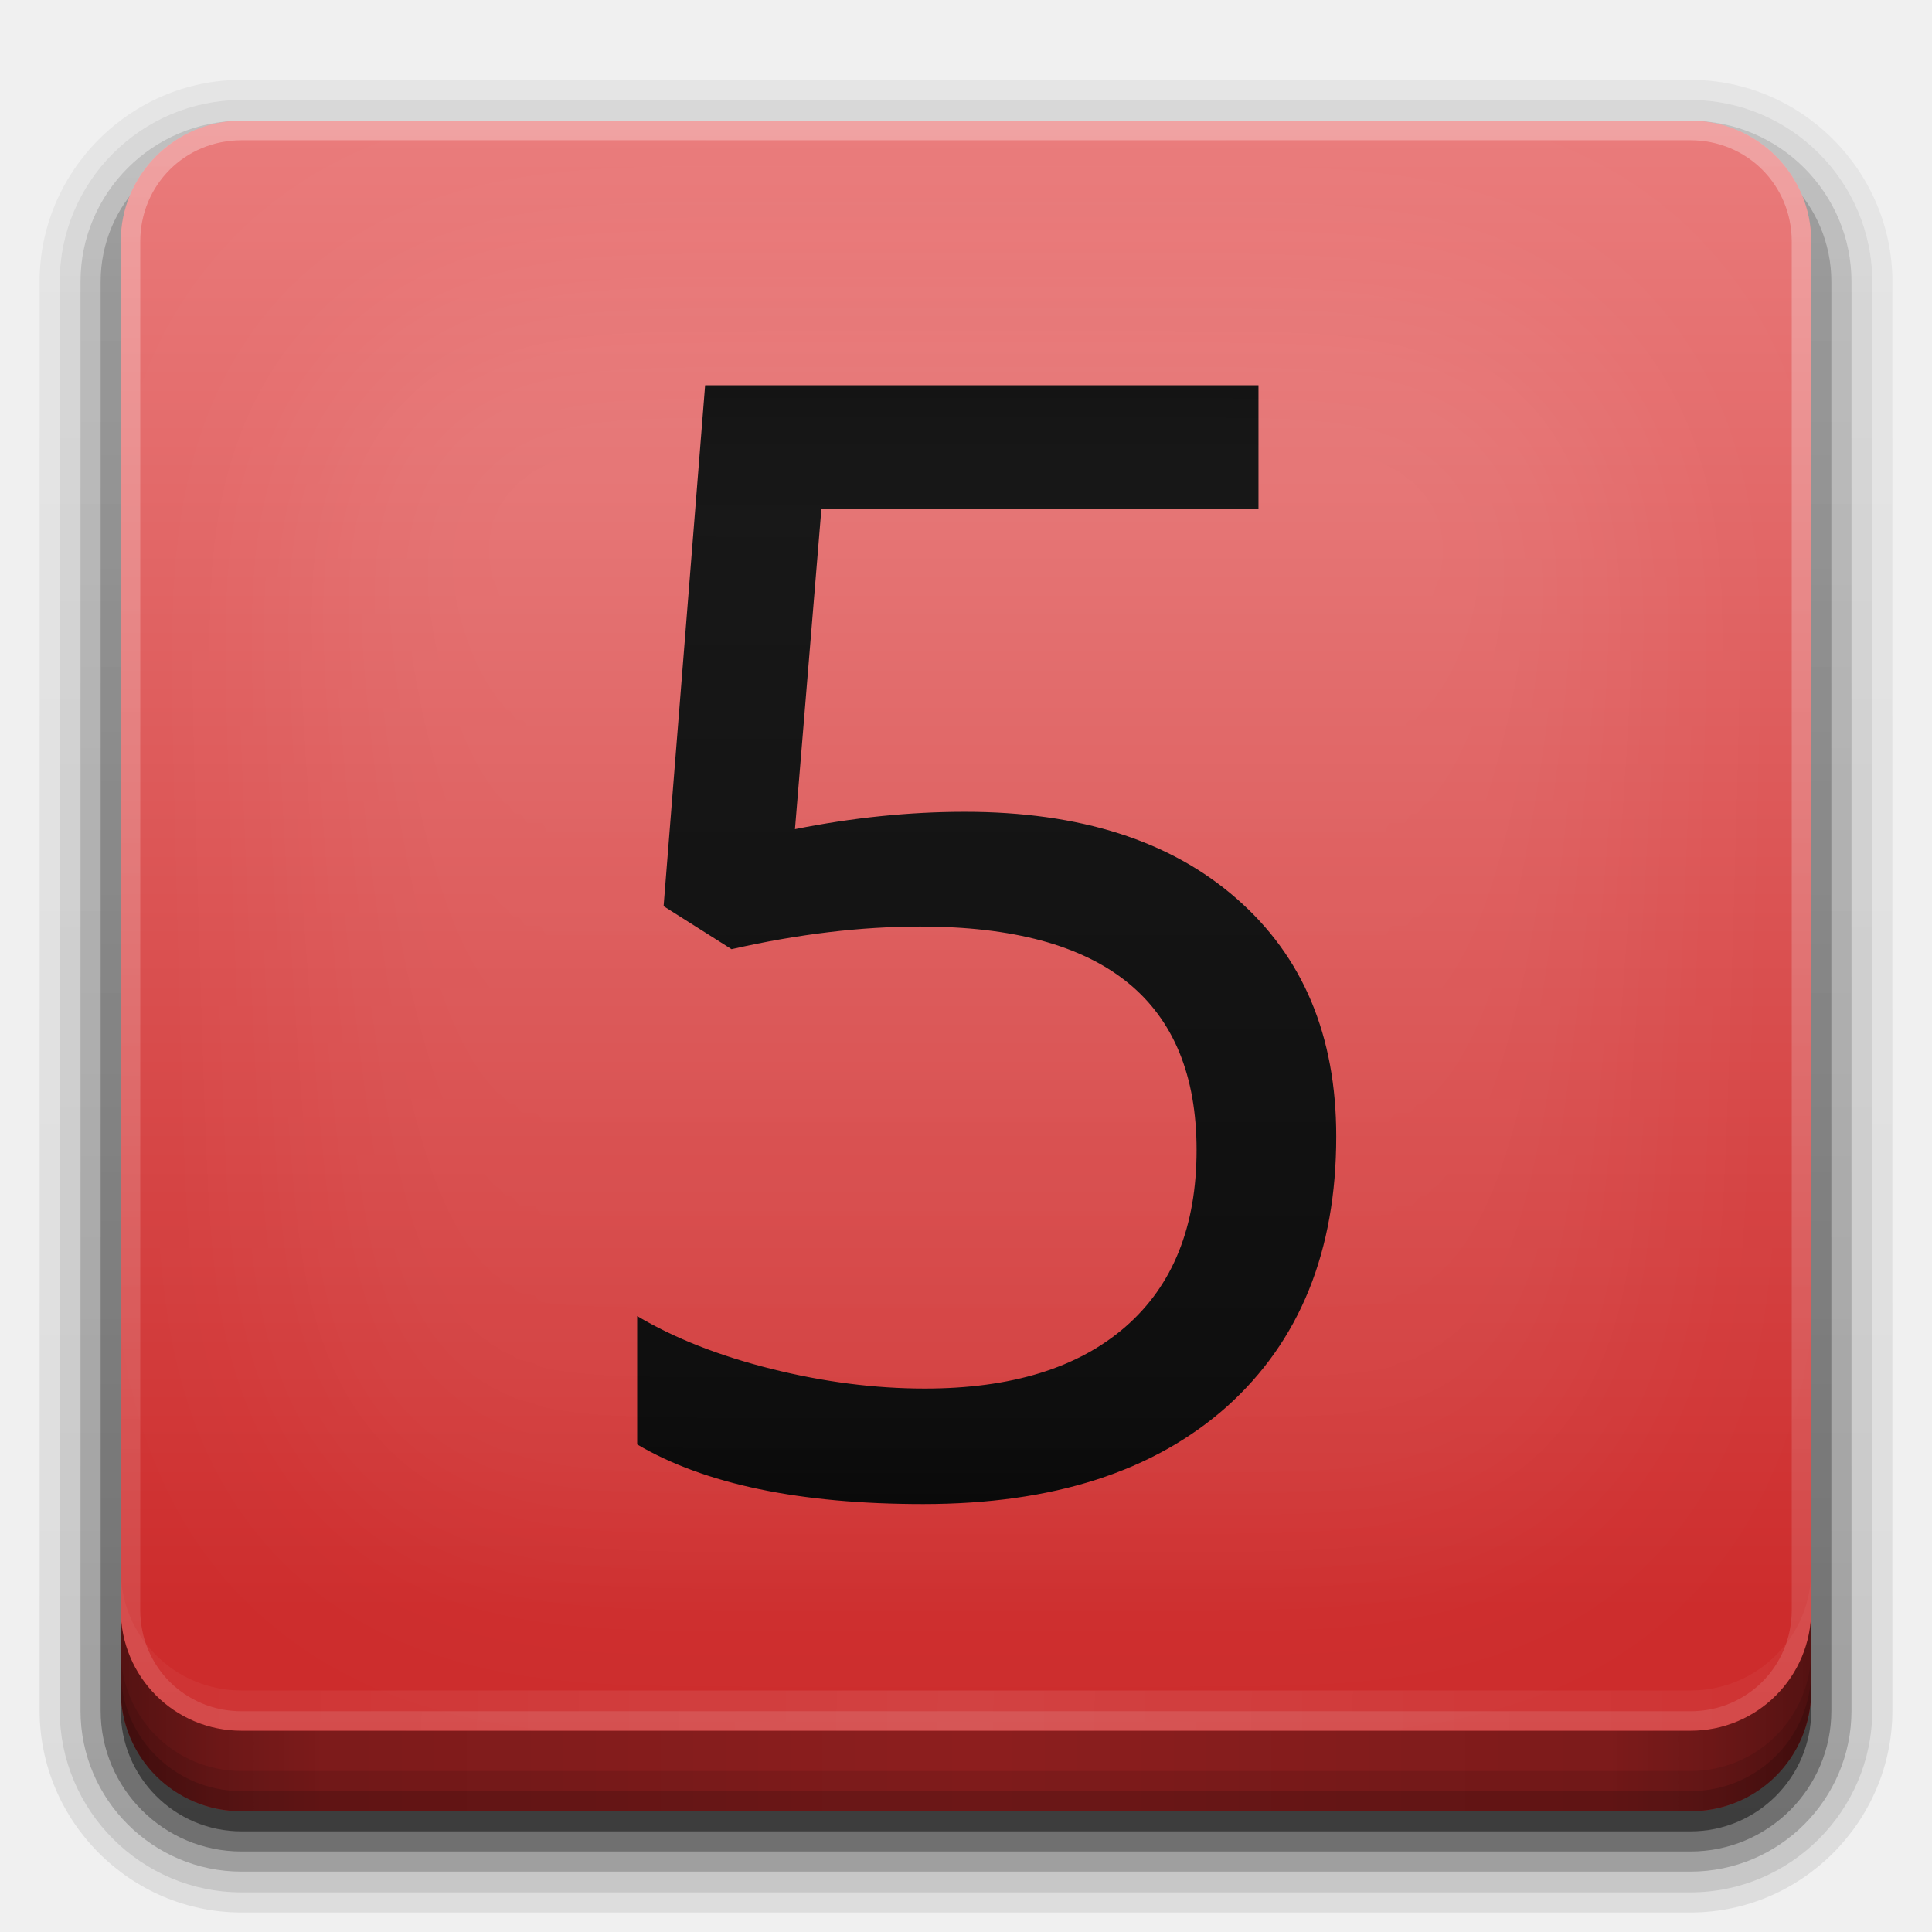
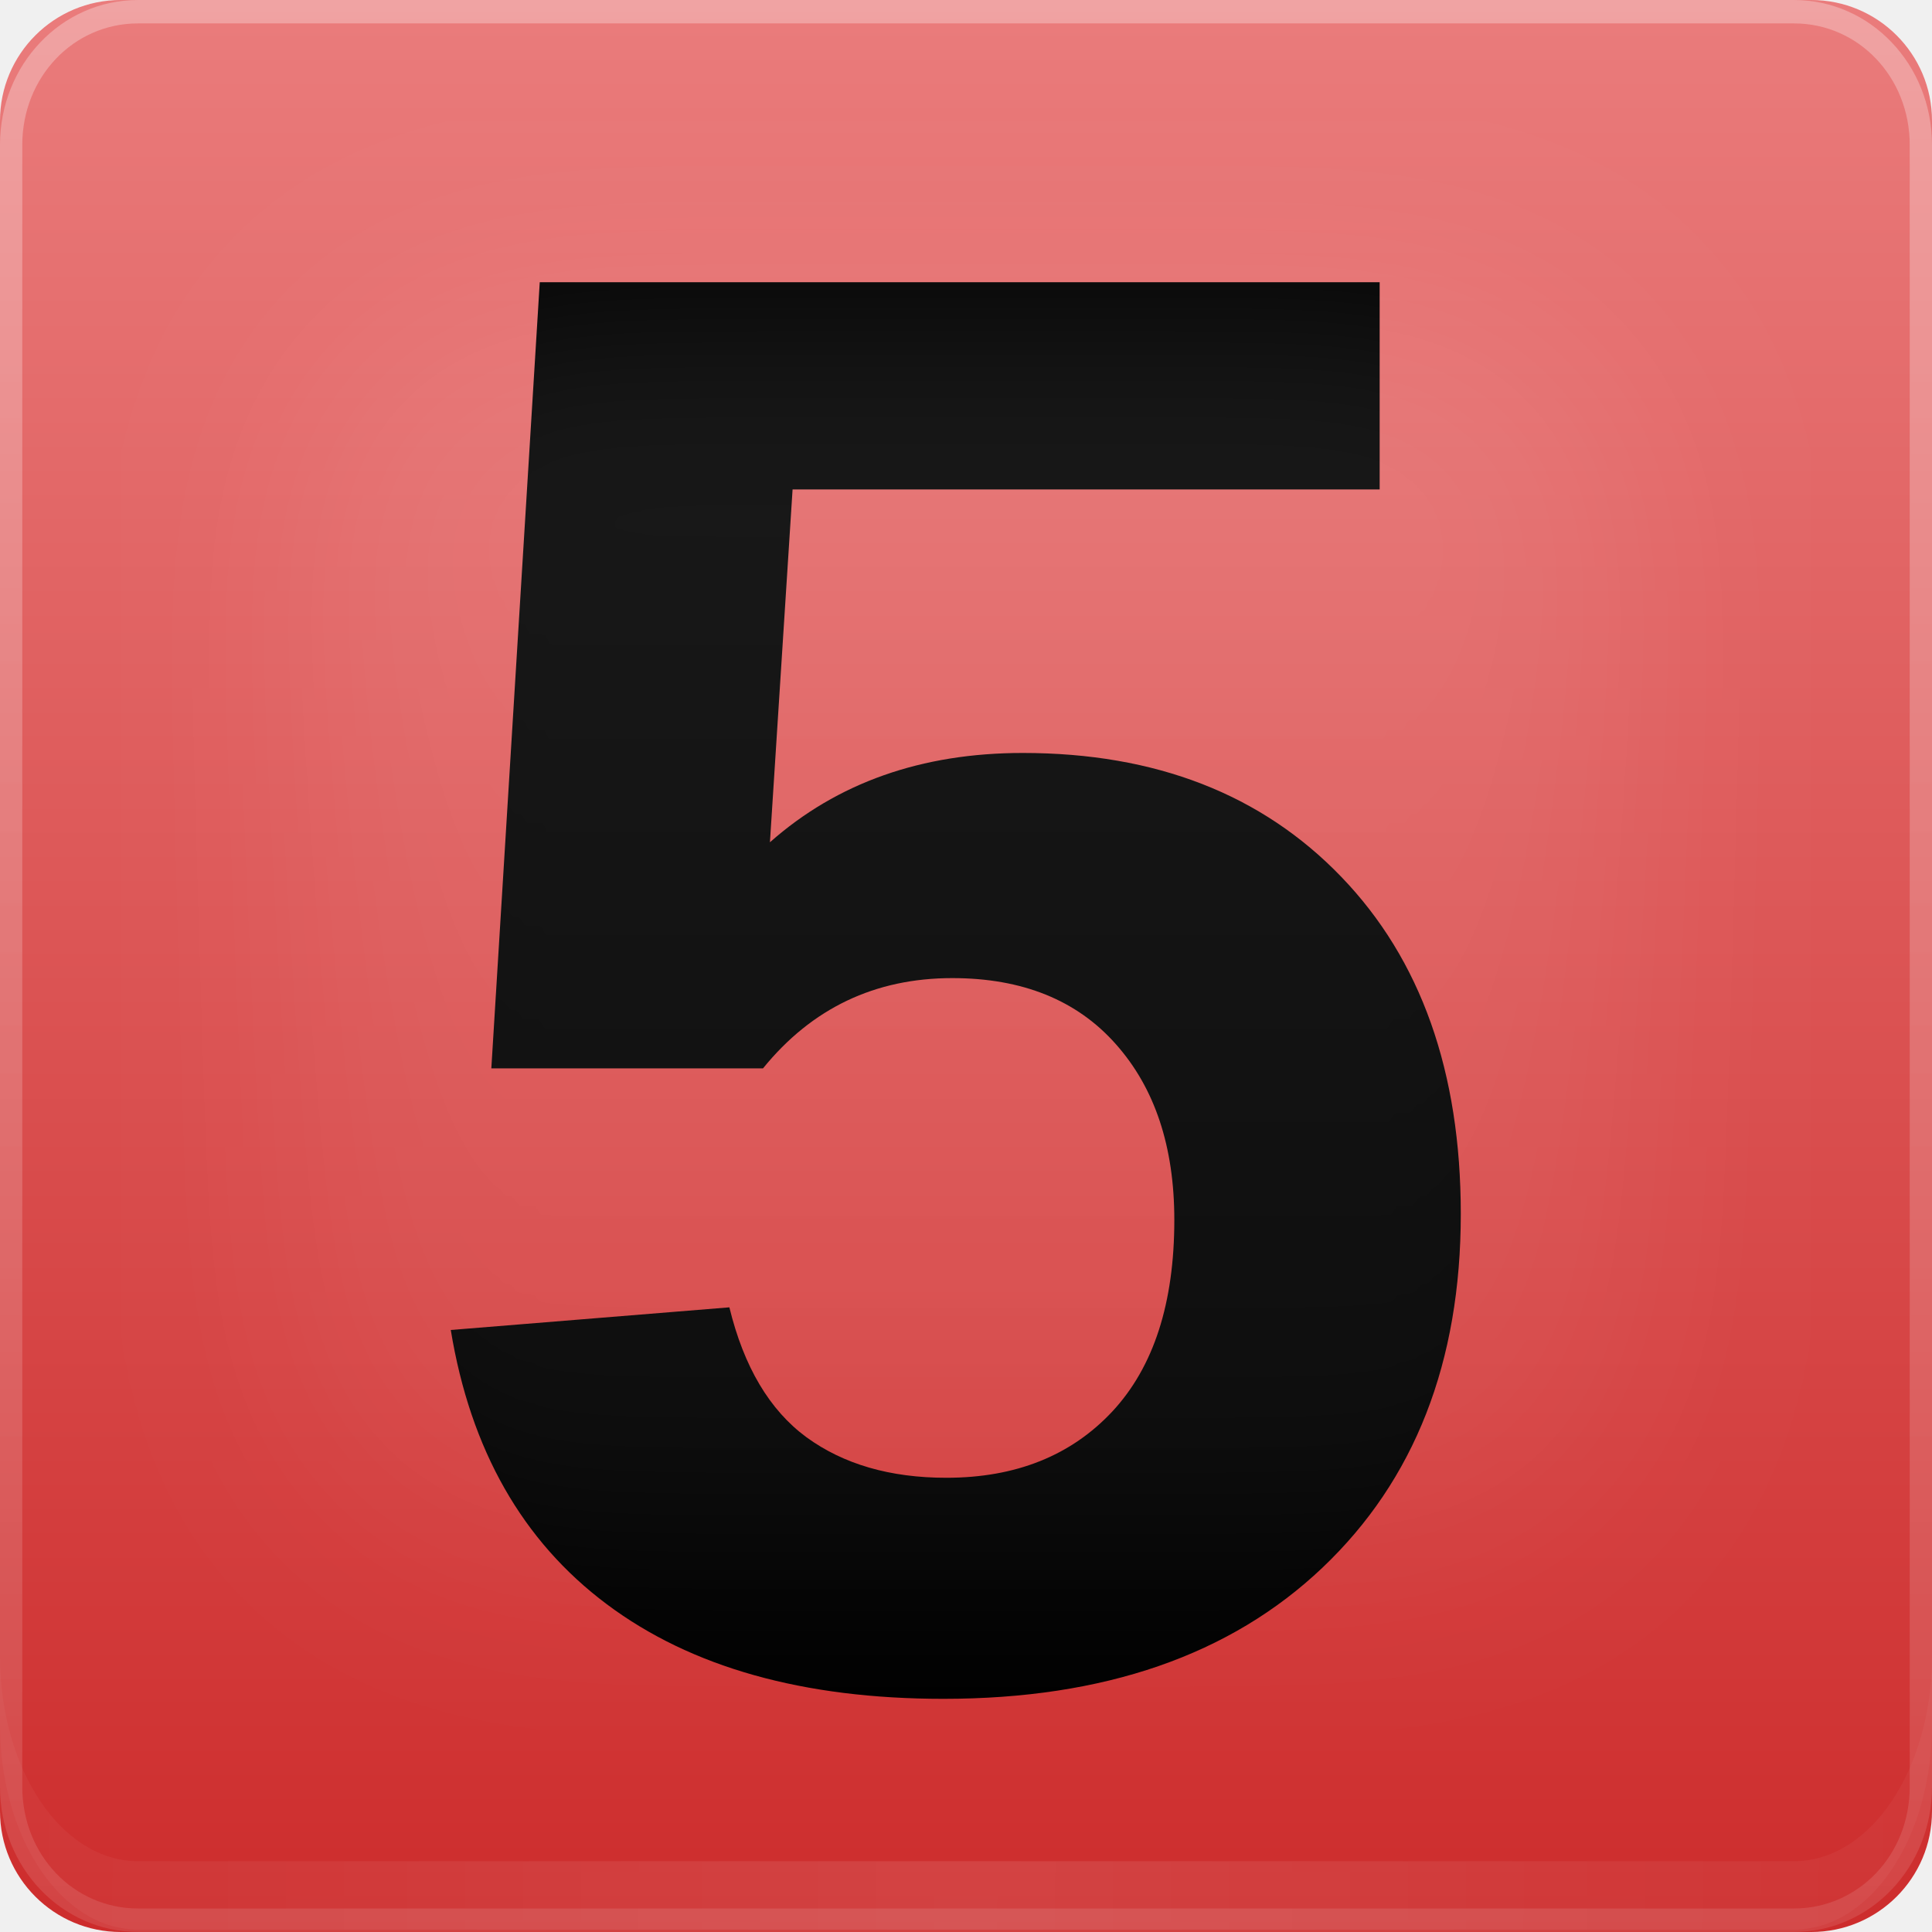
<svg xmlns="http://www.w3.org/2000/svg" xmlns:xlink="http://www.w3.org/1999/xlink" width="96" height="96" id="svg2408" version="1.0">
  <defs id="defs2410">
    <linearGradient id="linearGradient4209">
      <stop id="stop4211" offset="0" style="stop-color:#cd2c2c;stop-opacity:1" />
-       <stop style="stop-color:#cd2c2c;stop-opacity:1" offset="0.118" id="stop4213" />
      <stop id="stop4215" offset="1" style="stop-color:#ea7c7c;stop-opacity:1" />
    </linearGradient>
    <linearGradient id="linearGradient4384">
      <stop style="stop-color:#ffffff;stop-opacity:1;" offset="0" id="stop4386" />
      <stop style="stop-color:#ffffff;stop-opacity:0;" offset="1" id="stop4388" />
    </linearGradient>
    <linearGradient id="linearGradient4367">
      <stop style="stop-color:#ffffff;stop-opacity:0.718;" offset="0" id="stop4369" />
      <stop style="stop-color:#ffffff;stop-opacity:1;" offset="1" id="stop4371" />
    </linearGradient>
    <linearGradient id="ButtonShadow" gradientTransform="scale(1.005865,0.994169)" x1="45.448" y1="92.54" x2="45.448" y2="7.017" gradientUnits="userSpaceOnUse">
      <stop style="stop-color:#000000;stop-opacity:1;" offset="0" id="stop3750" />
      <stop style="stop-color:#000000;stop-opacity:0.588;" offset="1" id="stop3752" />
    </linearGradient>
    <linearGradient id="linearGradient3737">
      <stop style="stop-color:#ffffff;stop-opacity:1;" offset="0" id="stop3739" />
      <stop style="stop-color:#ffffff;stop-opacity:0;" offset="1" id="stop3741" />
    </linearGradient>
    <linearGradient id="linearGradient3700">
      <stop style="stop-color:#2276c5;stop-opacity:1;" offset="0" id="stop3702" />
      <stop style="stop-color:#68baf4;stop-opacity:1;" offset="1" id="stop3704" />
    </linearGradient>
    <filter id="filter3174">
      <feGaussianBlur stdDeviation="1.71" id="feGaussianBlur3176" />
    </filter>
    <linearGradient xlink:href="#linearGradient3737" id="linearGradient3188" gradientUnits="userSpaceOnUse" x1="36.357" y1="6" x2="36.357" y2="63.893" />
    <filter id="filter3794" x="-0.192" width="1.384" y="-0.192" height="1.384">
      <feGaussianBlur stdDeviation="5.28" id="feGaussianBlur3796" />
    </filter>
    <linearGradient xlink:href="#linearGradient3737" id="linearGradient3613" x1="48" y1="20.221" x2="48" y2="138.661" gradientUnits="userSpaceOnUse" />
-     <linearGradient xlink:href="#linearGradient4209" id="linearGradient3617" gradientUnits="userSpaceOnUse" x1="48" y1="90" x2="48" y2="5.988" />
+     <linearGradient xlink:href="#linearGradient4209" id="linearGradient3617" gradientUnits="userSpaceOnUse" x1="48" y1="90" x2="48" y2="5.988" gradientTransform="matrix(1.142857,0,0,1.142857,-6.857143,-6.857139)" />
    <linearGradient id="ButtonShadow-0" gradientTransform="matrix(1.005865,0,0,0.994169,100,0)" x1="45.448" y1="92.54" x2="45.448" y2="7.017" gradientUnits="userSpaceOnUse">
      <stop style="stop-color:#000000;stop-opacity:1;" offset="0" id="stop3750-8" />
      <stop style="stop-color:#000000;stop-opacity:0.588;" offset="1" id="stop3752-5" />
    </linearGradient>
-     <linearGradient xlink:href="#ButtonShadow-0" id="linearGradient3780" gradientUnits="userSpaceOnUse" gradientTransform="matrix(1.02381,0,0,1.011905,-1.142857,-98.07143)" x1="32.251" y1="6.132" x2="32.251" y2="90.239" />
-     <linearGradient xlink:href="#ButtonShadow-0" id="linearGradient3772" gradientUnits="userSpaceOnUse" gradientTransform="matrix(1.02381,0,0,1.011905,-1.142857,-98.07143)" x1="32.251" y1="6.132" x2="32.251" y2="90.239" />
-     <linearGradient xlink:href="#ButtonShadow-0" id="linearGradient3725" gradientUnits="userSpaceOnUse" gradientTransform="matrix(1.02381,0,0,1.011905,-1.142857,-98.07143)" x1="32.251" y1="6.132" x2="32.251" y2="90.239" />
-     <linearGradient xlink:href="#ButtonShadow-0" id="linearGradient3721" gradientUnits="userSpaceOnUse" gradientTransform="translate(0,-97)" x1="32.251" y1="6.132" x2="32.251" y2="90.239" />
-     <linearGradient y2="90.239" x2="32.251" y1="6.132" x1="32.251" gradientTransform="matrix(1.02381,0,0,1.011905,-1.142857,-98.07143)" gradientUnits="userSpaceOnUse" id="linearGradient3026" xlink:href="#ButtonShadow-0" />
    <linearGradient xlink:href="#linearGradient3669" id="linearGradient3675" x1="8" y1="1033.362" x2="64.08" y2="1033.362" gradientUnits="userSpaceOnUse" spreadMethod="reflect" />
    <linearGradient id="linearGradient3669">
      <stop style="stop-color:#c27d4f;stop-opacity:1;" offset="0" id="stop3671" />
      <stop id="stop3677" offset="0.118" style="stop-color:#a3704e;stop-opacity:1;" />
      <stop style="stop-color:#866148;stop-opacity:1;" offset="1" id="stop3673" />
    </linearGradient>
    <clipPath clipPathUnits="userSpaceOnUse" id="clipPath4355">
      <rect style="fill:#ffffff;fill-opacity:1;fill-rule:nonzero;stroke:none" id="rect4357" width="84" height="80" x="6" y="6" rx="6" ry="6" />
    </clipPath>
-     <linearGradient xlink:href="#linearGradient4384" id="linearGradient4390" x1="48" y1="88" x2="48" y2="-40" gradientUnits="userSpaceOnUse" gradientTransform="matrix(1,0,0,-1,0,92)" />
-     <linearGradient xlink:href="#linearGradient4384" id="linearGradient4429" x1="48" y1="82" x2="112.124" y2="82.455" gradientUnits="userSpaceOnUse" spreadMethod="reflect" />
+     <linearGradient xlink:href="#linearGradient4384" id="linearGradient4390" x1="48" y1="88" x2="48" y2="-40" gradientUnits="userSpaceOnUse" gradientTransform="matrix(1.142857,0,0,-1.199921,-6.857143,103.1932)" />
+     <linearGradient xlink:href="#linearGradient4384" id="linearGradient4429" x1="48" y1="82" x2="112.124" y2="82.455" gradientUnits="userSpaceOnUse" spreadMethod="reflect" gradientTransform="matrix(1.142857,0,0,1.699233,-6.857143,-50.25449)" />
    <linearGradient gradientTransform="translate(-2,-956.3622)" y2="1033.362" x2="50" y1="1033.362" x1="8" spreadMethod="reflect" gradientUnits="userSpaceOnUse" id="linearGradient3542-9" xlink:href="#linearGradient4482" />
    <linearGradient id="linearGradient4482">
      <stop id="stop4484" offset="0" style="stop-color:#ffffff;stop-opacity:0.13;" />
      <stop style="stop-color:#424242;stop-opacity:0.282;" offset="0.118" id="stop4486" />
      <stop id="stop4488" offset="0.238" style="stop-color:#2f2f2f;stop-opacity:0.305;" />
      <stop id="stop4490" offset="1" style="stop-color:#000000;stop-opacity:0.351;" />
    </linearGradient>
    <linearGradient xlink:href="#linearGradient4482" id="linearGradient3851" gradientUnits="userSpaceOnUse" x1="90" y1="88" x2="48" y2="88" spreadMethod="reflect" />
    <linearGradient xlink:href="#linearGradient3892" id="linearGradient3890" gradientUnits="userSpaceOnUse" spreadMethod="reflect" x1="90" y1="88" x2="48" y2="88" />
    <linearGradient id="linearGradient3892">
      <stop style="stop-color:#000000;stop-opacity:0.588;" offset="0" id="stop3894" />
      <stop id="stop3896" offset="0.118" style="stop-color:#000000;stop-opacity:0.471;" />
      <stop style="stop-color:#000000;stop-opacity:0.392;" offset="0.238" id="stop3898" />
      <stop style="stop-color:#000000;stop-opacity:0.314;" offset="1" id="stop3900" />
    </linearGradient>
-     <linearGradient y2="88" x2="48" y1="88" x1="90" spreadMethod="reflect" gradientUnits="userSpaceOnUse" id="linearGradient3228" xlink:href="#linearGradient3892" />
  </defs>
  <g id="layer2" style="display:none">
    <rect style="opacity:0.9;fill:url(#ButtonShadow);fill-opacity:1;fill-rule:nonzero;stroke:none;filter:url(#filter3174)" id="rect3745" width="86" height="85" x="5" y="7" rx="6" ry="6" />
  </g>
-   <g id="layer3" style="display:inline">
-     <path style="opacity:0.08;fill:url(#linearGradient3026);fill-opacity:1;fill-rule:nonzero;stroke:none;display:inline" id="path3786" d="m 12,-95.031 c -5.511,0 -10.031,4.52 -10.031,10.031 l 0,71 c 0,5.511 4.52,10.031 10.031,10.031 l 72,0 c 5.511,0 10.031,-4.52 10.031,-10.031 l 0,-71 c 0,-5.511 -4.52,-10.031 -10.031,-10.031 l -72,0 z" transform="scale(1,-1)" />
-     <path style="opacity:0.1;fill:url(#linearGradient3780);fill-opacity:1;fill-rule:nonzero;stroke:none;display:inline" id="path3778" d="m 12,-94.031 c -4.972,0 -9.031,4.06 -9.031,9.031 l 0,71 c 0,4.972 4.06,9.031 9.031,9.031 l 72,0 c 4.972,0 9.031,-4.06 9.031,-9.031 l 0,-71 c 0,-4.972 -4.06,-9.031 -9.031,-9.031 l -72,0 z" transform="scale(1,-1)" />
-     <path style="opacity:0.2;fill:url(#linearGradient3772);fill-opacity:1;fill-rule:nonzero;stroke:none;display:inline" id="path3770" d="m 12,-93 c -4.409,0 -8,3.591 -8,8 l 0,71 c 0,4.409 3.591,8 8,8 l 72,0 c 4.409,0 8,-3.591 8,-8 l 0,-71 c 0,-4.409 -3.591,-8 -8,-8 l -72,0 z" transform="scale(1,-1)" />
-     <rect style="opacity:0.3;fill:url(#linearGradient3725);fill-opacity:1;fill-rule:nonzero;stroke:none;display:inline" id="rect3723" width="86" height="85" x="5" y="-92" rx="7" ry="7" transform="scale(1,-1)" />
-     <rect transform="scale(1,-1)" ry="6" rx="6" y="-91" x="6" height="84" width="84" id="rect3716" style="opacity:0.45;fill:url(#linearGradient3721);fill-opacity:1;fill-rule:nonzero;stroke:none;display:inline" />
+   <g id="layer3" style="display:inline" />
+   <g id="layer1">
+     <rect style="fill:url(#linearGradient3617);fill-opacity:1;fill-rule:nonzero;stroke:none" id="rect2419" width="96" height="96" x="3.9188205e-08" y="3.3224717e-06" rx="6" ry="6" />
+     <path style="opacity:0.3;fill:url(#linearGradient4390);fill-opacity:1;fill-rule:nonzero;stroke:none" d="m 6.857,95.994 c -3.799,0 -6.857,-3.211 -6.857,-7.2 l 0,-81.595 C -4.56257e-8,3.211 3.058,3.3478137e-6 6.857,3.3478137e-6 l 82.286,0 c 3.799,0 6.857,3.211 6.857,7.2 l 0,81.595 c 0,3.989 -3.058,7.2 -6.857,7.2 z m 0,-1.162 82.286,0 c 3.206,0 5.75,-2.671 5.75,-6.037 l 0,-81.595 c 0,-3.366 -2.544,-6.037 -5.75,-6.037 l -82.286,0 c -3.206,0 -5.75,2.671 -5.75,6.037 l 0,81.595 c 0,3.366 2.544,6.037 5.75,6.037 z" id="rect4377" />
+     <path style="opacity:0.1;fill:url(#linearGradient4429);fill-opacity:1;fill-rule:nonzero;stroke:none" d="m -4.56257e-8,82.286 0,3.398 C -4.56257e-8,91.332 3.058,95.88 6.857,95.88 l 82.286,0 c 3.799,0 6.857,-4.547 6.857,-10.195 l 0,-3.398 c 0,5.648 -3.058,10.195 -6.857,10.195 l -82.286,0 C 3.058,92.481 -4.5625693e-8,87.934 -4.5625693e-8,82.286 Z" id="rect4414" />
+     <text xml:space="preserve" style="font-style:normal;font-variant:normal;font-weight:bold;font-stretch:normal;font-size:100.886px;line-height:125%;font-family:Arial;-inkscape-font-specification:'Arial, Bold';text-align:start;letter-spacing:0px;word-spacing:0px;writing-mode:lr-tb;text-anchor:start;fill:#000000;fill-opacity:1;stroke:none;stroke-width:1px;stroke-linecap:butt;stroke-linejoin:miter;stroke-opacity:1" x="19.291" y="83.432" id="text4217">
+       <tspan id="tspan4366" x="19.291" y="83.432">5</tspan>
+     </text>
  </g>
-   <g id="layer1">
-     <rect style="fill:url(#linearGradient3617);fill-opacity:1.0;fill-rule:nonzero;stroke:none" id="rect2419" width="84" height="84" x="6" y="6" rx="6" ry="6" />
-     <path style="opacity:0.3;fill:url(#linearGradient4390);fill-opacity:1;fill-rule:nonzero;stroke:none" d="M 12,86 C 8.676,86 6,83.324 6,80 L 6,12 C 6,8.676 8.676,6 12,6 l 72,0 c 3.324,0 6,2.676 6,6 l 0,68 c 0,3.324 -2.676,6 -6,6 z m 0,-0.969 72,0 c 2.805,0 5.031,-2.226 5.031,-5.031 l 0,-68 C 89.031,9.195 86.805,6.969 84,6.969 l -72,0 C 9.195,6.969 6.969,9.195 6.969,12 l 0,68 c 0,2.805 2.226,5.031 5.031,5.031 z" id="rect4377" />
-     <path style="opacity:0.1;fill:url(#linearGradient4429);fill-opacity:1;fill-rule:nonzero;stroke:none" d="m 6,78 0,2 c 0,3.324 2.676,6 6,6 l 72,0 c 3.324,0 6,-2.676 6,-6 l 0,-2 c 0,3.324 -2.676,6 -6,6 L 12,84 C 8.676,84 6,81.324 6,78 z" id="rect4414" />
-     <g style="font-style:normal;font-variant:normal;font-weight:normal;font-stretch:normal;font-size:76.824px;line-height:125%;font-family:'Noto Sans';-inkscape-font-specification:'Noto Sans, Normal';text-align:start;letter-spacing:0px;word-spacing:0px;writing-mode:lr-tb;text-anchor:start;fill:#000000;fill-opacity:1;stroke:none;stroke-width:1px;stroke-linecap:butt;stroke-linejoin:miter;stroke-opacity:1" id="text4217">
-       <path d="m 47.941,40.338 q 8.59,0 13.504,4.314 4.952,4.314 4.952,11.816 0,8.553 -5.439,13.429 -5.439,4.839 -15.08,4.839 -9.19,0 -14.217,-2.963 l 0,-6.377 q 2.776,1.651 6.677,2.626 3.901,0.975 7.615,0.975 6.452,0 9.978,-3.076 3.526,-3.076 3.526,-8.778 0,-11.103 -13.729,-11.103 -4.426,0 -9.378,1.125 l -3.376,-2.138 2.063,-25.883 27.496,0 0,6.152 -21.719,0 -1.313,15.905 q 4.314,-0.863 8.44,-0.863 z" style="" id="path4416" />
-     </g>
-   </g>
-   <g id="layer4" style="display:inline">
-     <path id="path3888" d="m 6,80 0,4 c 0,3.324 2.676,6 6,6 l 72,0 c 3.324,0 6,-2.676 6,-6 l 0,-4 c 0,3.324 -2.676,6 -6,6 L 12,86 C 8.676,86 6,83.324 6,80 z" style="fill:url(#linearGradient3228);fill-opacity:1;fill-rule:nonzero;stroke:none;display:inline" />
-     <path style="opacity:0.1;color:#000000;fill:#000000;fill-opacity:1;fill-rule:nonzero;stroke:none;stroke-width:1.5;marker:none;visibility:visible;display:inline;overflow:visible;enable-background:accumulate" d="m 6,82 0,2 c 0,3.324 2.676,6 6,6 l 72,0 c 3.324,0 6,-2.676 6,-6 l 0,-2 c 0,3.324 -2.676,6 -6,6 L 12,88 C 8.676,88 6,85.324 6,82 z" id="rect4345" />
-     <path style="opacity:0.15;color:#000000;fill:#000000;fill-opacity:1;fill-rule:nonzero;stroke:none;stroke-width:1.5;marker:none;visibility:visible;display:inline;overflow:visible;enable-background:accumulate" d="m 6,83 0,1 c 0,3.324 2.676,6 6,6 l 72,0 c 3.324,0 6,-2.676 6,-6 l 0,-1 c 0,3.324 -2.676,6 -6,6 L 12,89 C 8.676,89 6,86.324 6,83 z" id="rect4336" />
-   </g>
+   <g id="layer4" style="display:inline" />
  <g id="layer5" style="display:inline">
-     <rect style="opacity:0.1;fill:url(#linearGradient3613);fill-opacity:1;fill-rule:nonzero;stroke:#ffffff;stroke-width:0.5;stroke-linecap:round;stroke-linejoin:miter;stroke-miterlimit:4;stroke-opacity:1;stroke-dasharray:none;stroke-dashoffset:0;filter:url(#filter3794)" id="rect3171" width="66" height="62" x="15" y="15" rx="12" ry="12" clip-path="url(#clipPath4355)" />
+     <rect style="opacity:0.1;fill:url(#linearGradient3613);fill-opacity:1;fill-rule:nonzero;stroke:#ffffff;stroke-width:0.5;stroke-linecap:round;stroke-linejoin:miter;stroke-miterlimit:4;stroke-dasharray:none;stroke-dashoffset:0;stroke-opacity:1;filter:url(#filter3794)" id="rect3171" width="66" height="62" x="15" y="15" rx="12" ry="12" clip-path="url(#clipPath4355)" />
  </g>
  <g id="layer6" />
</svg>
